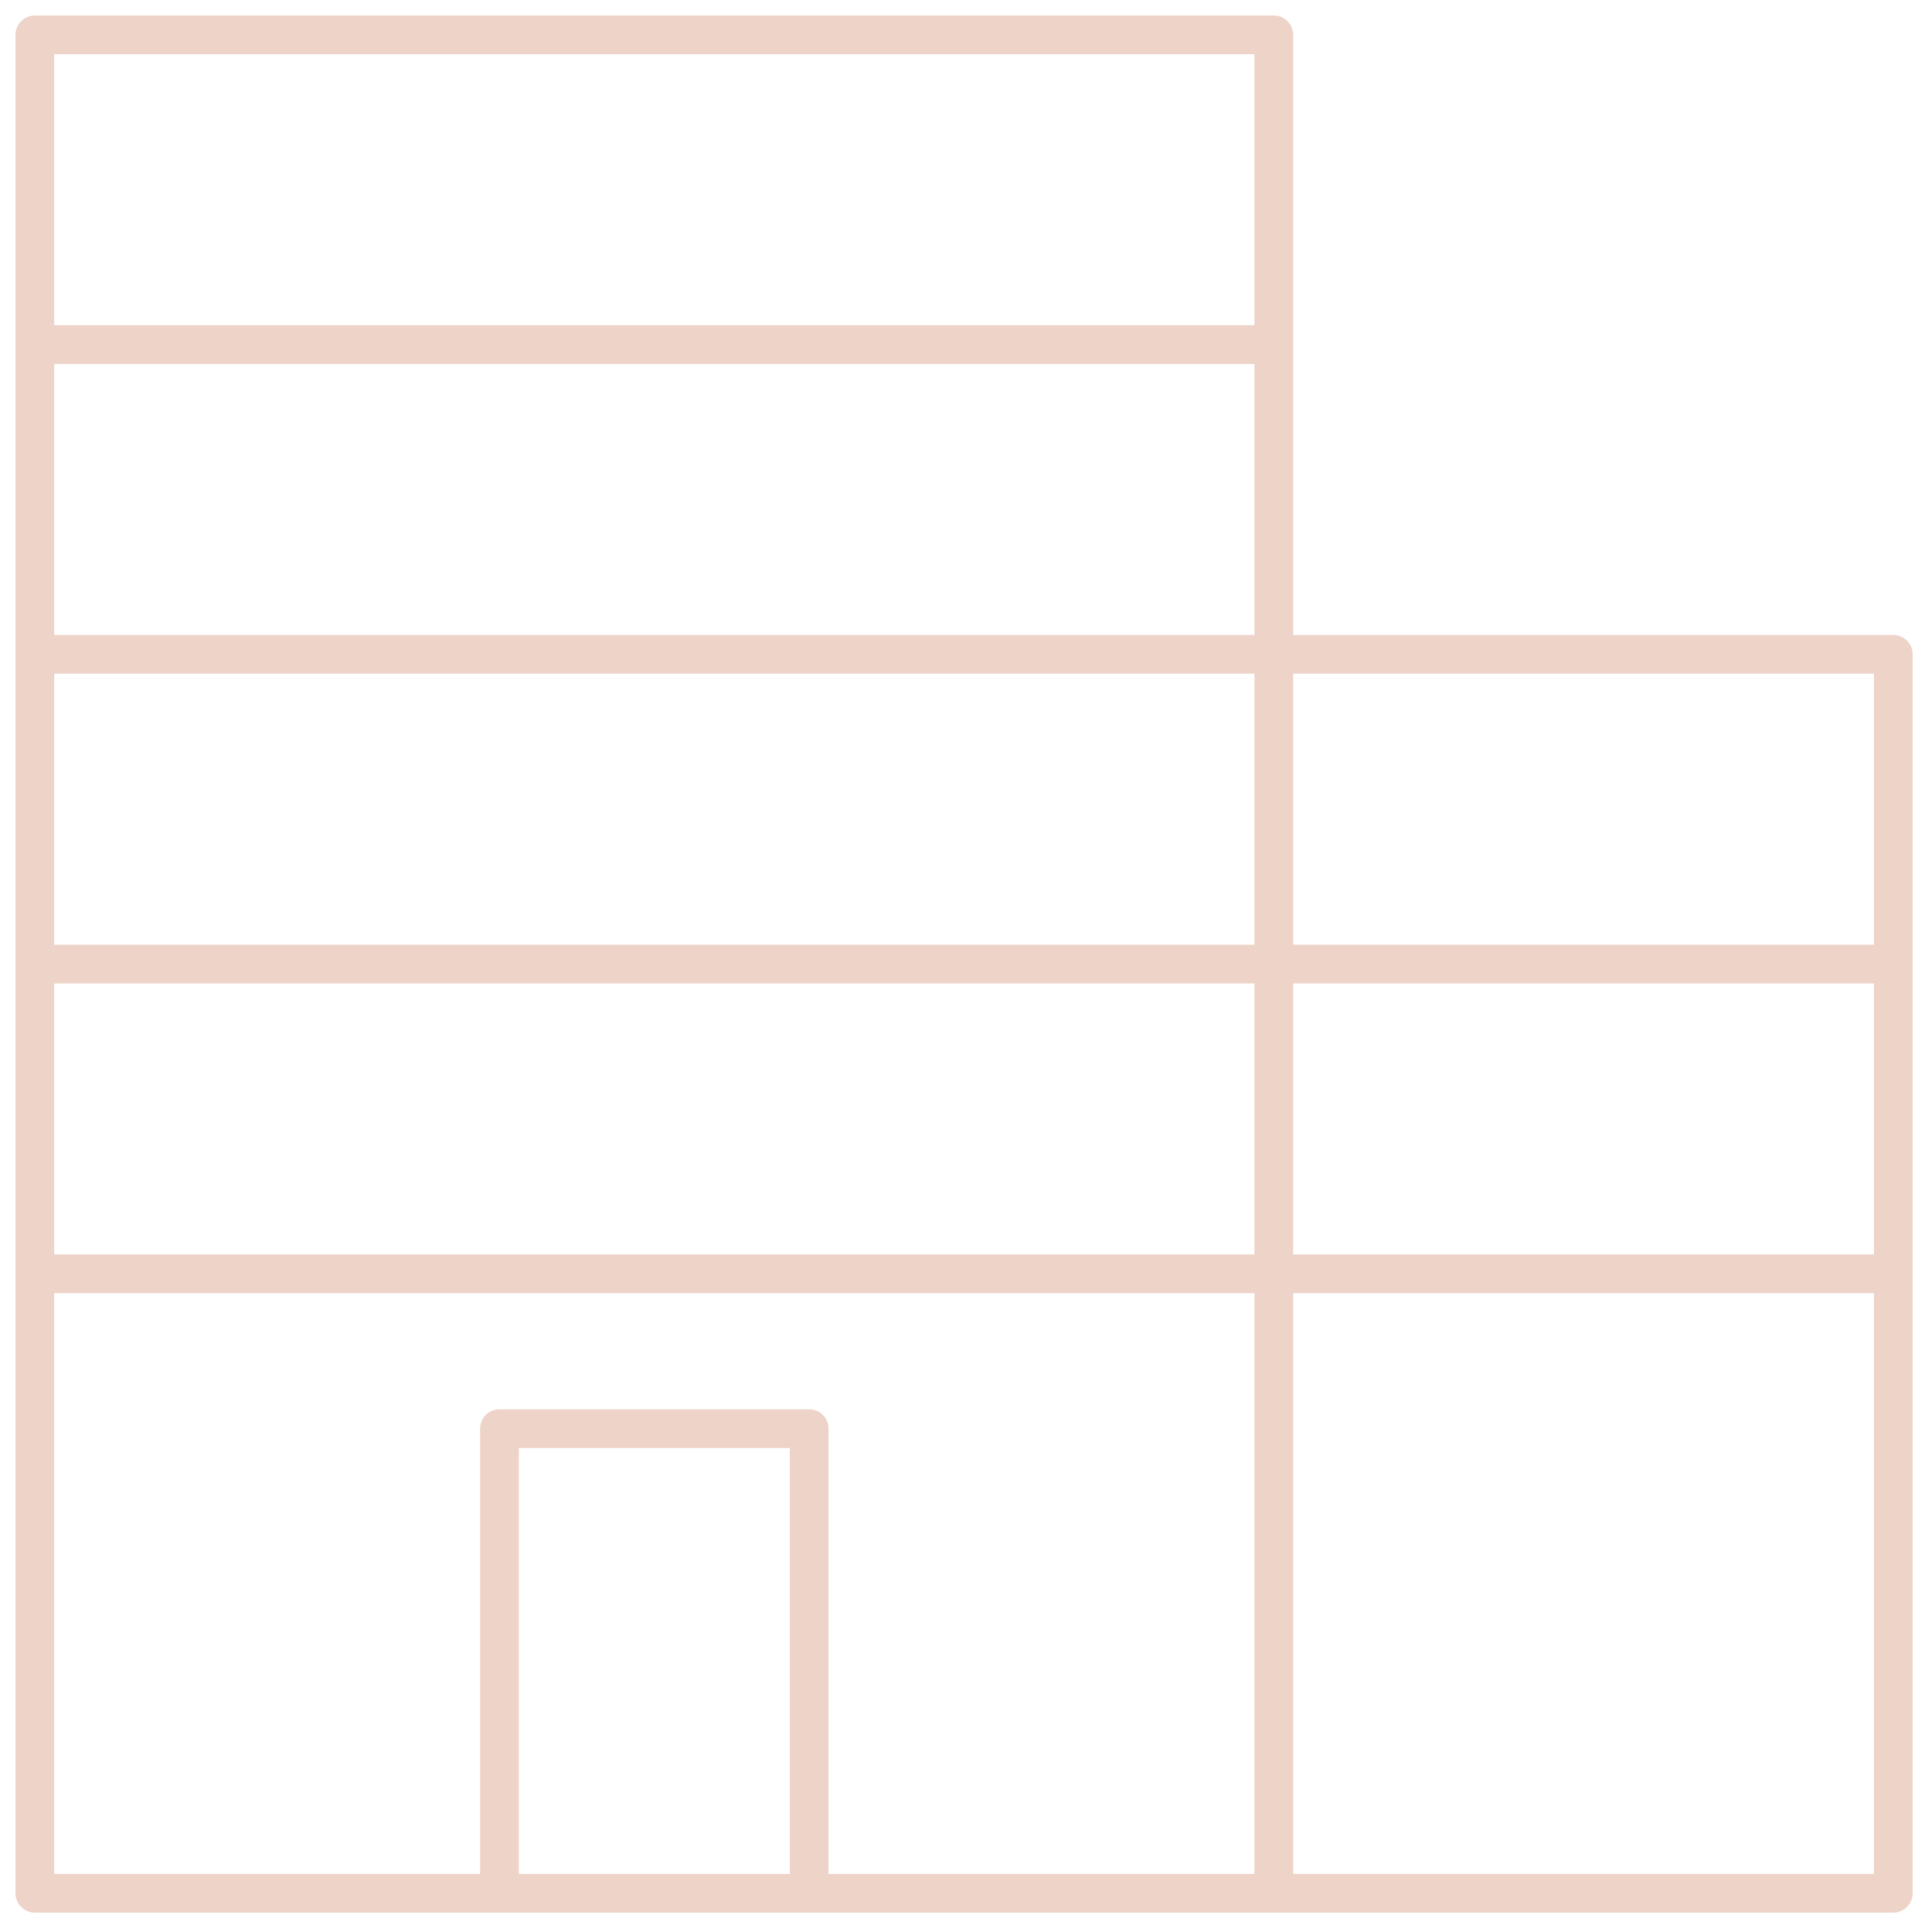
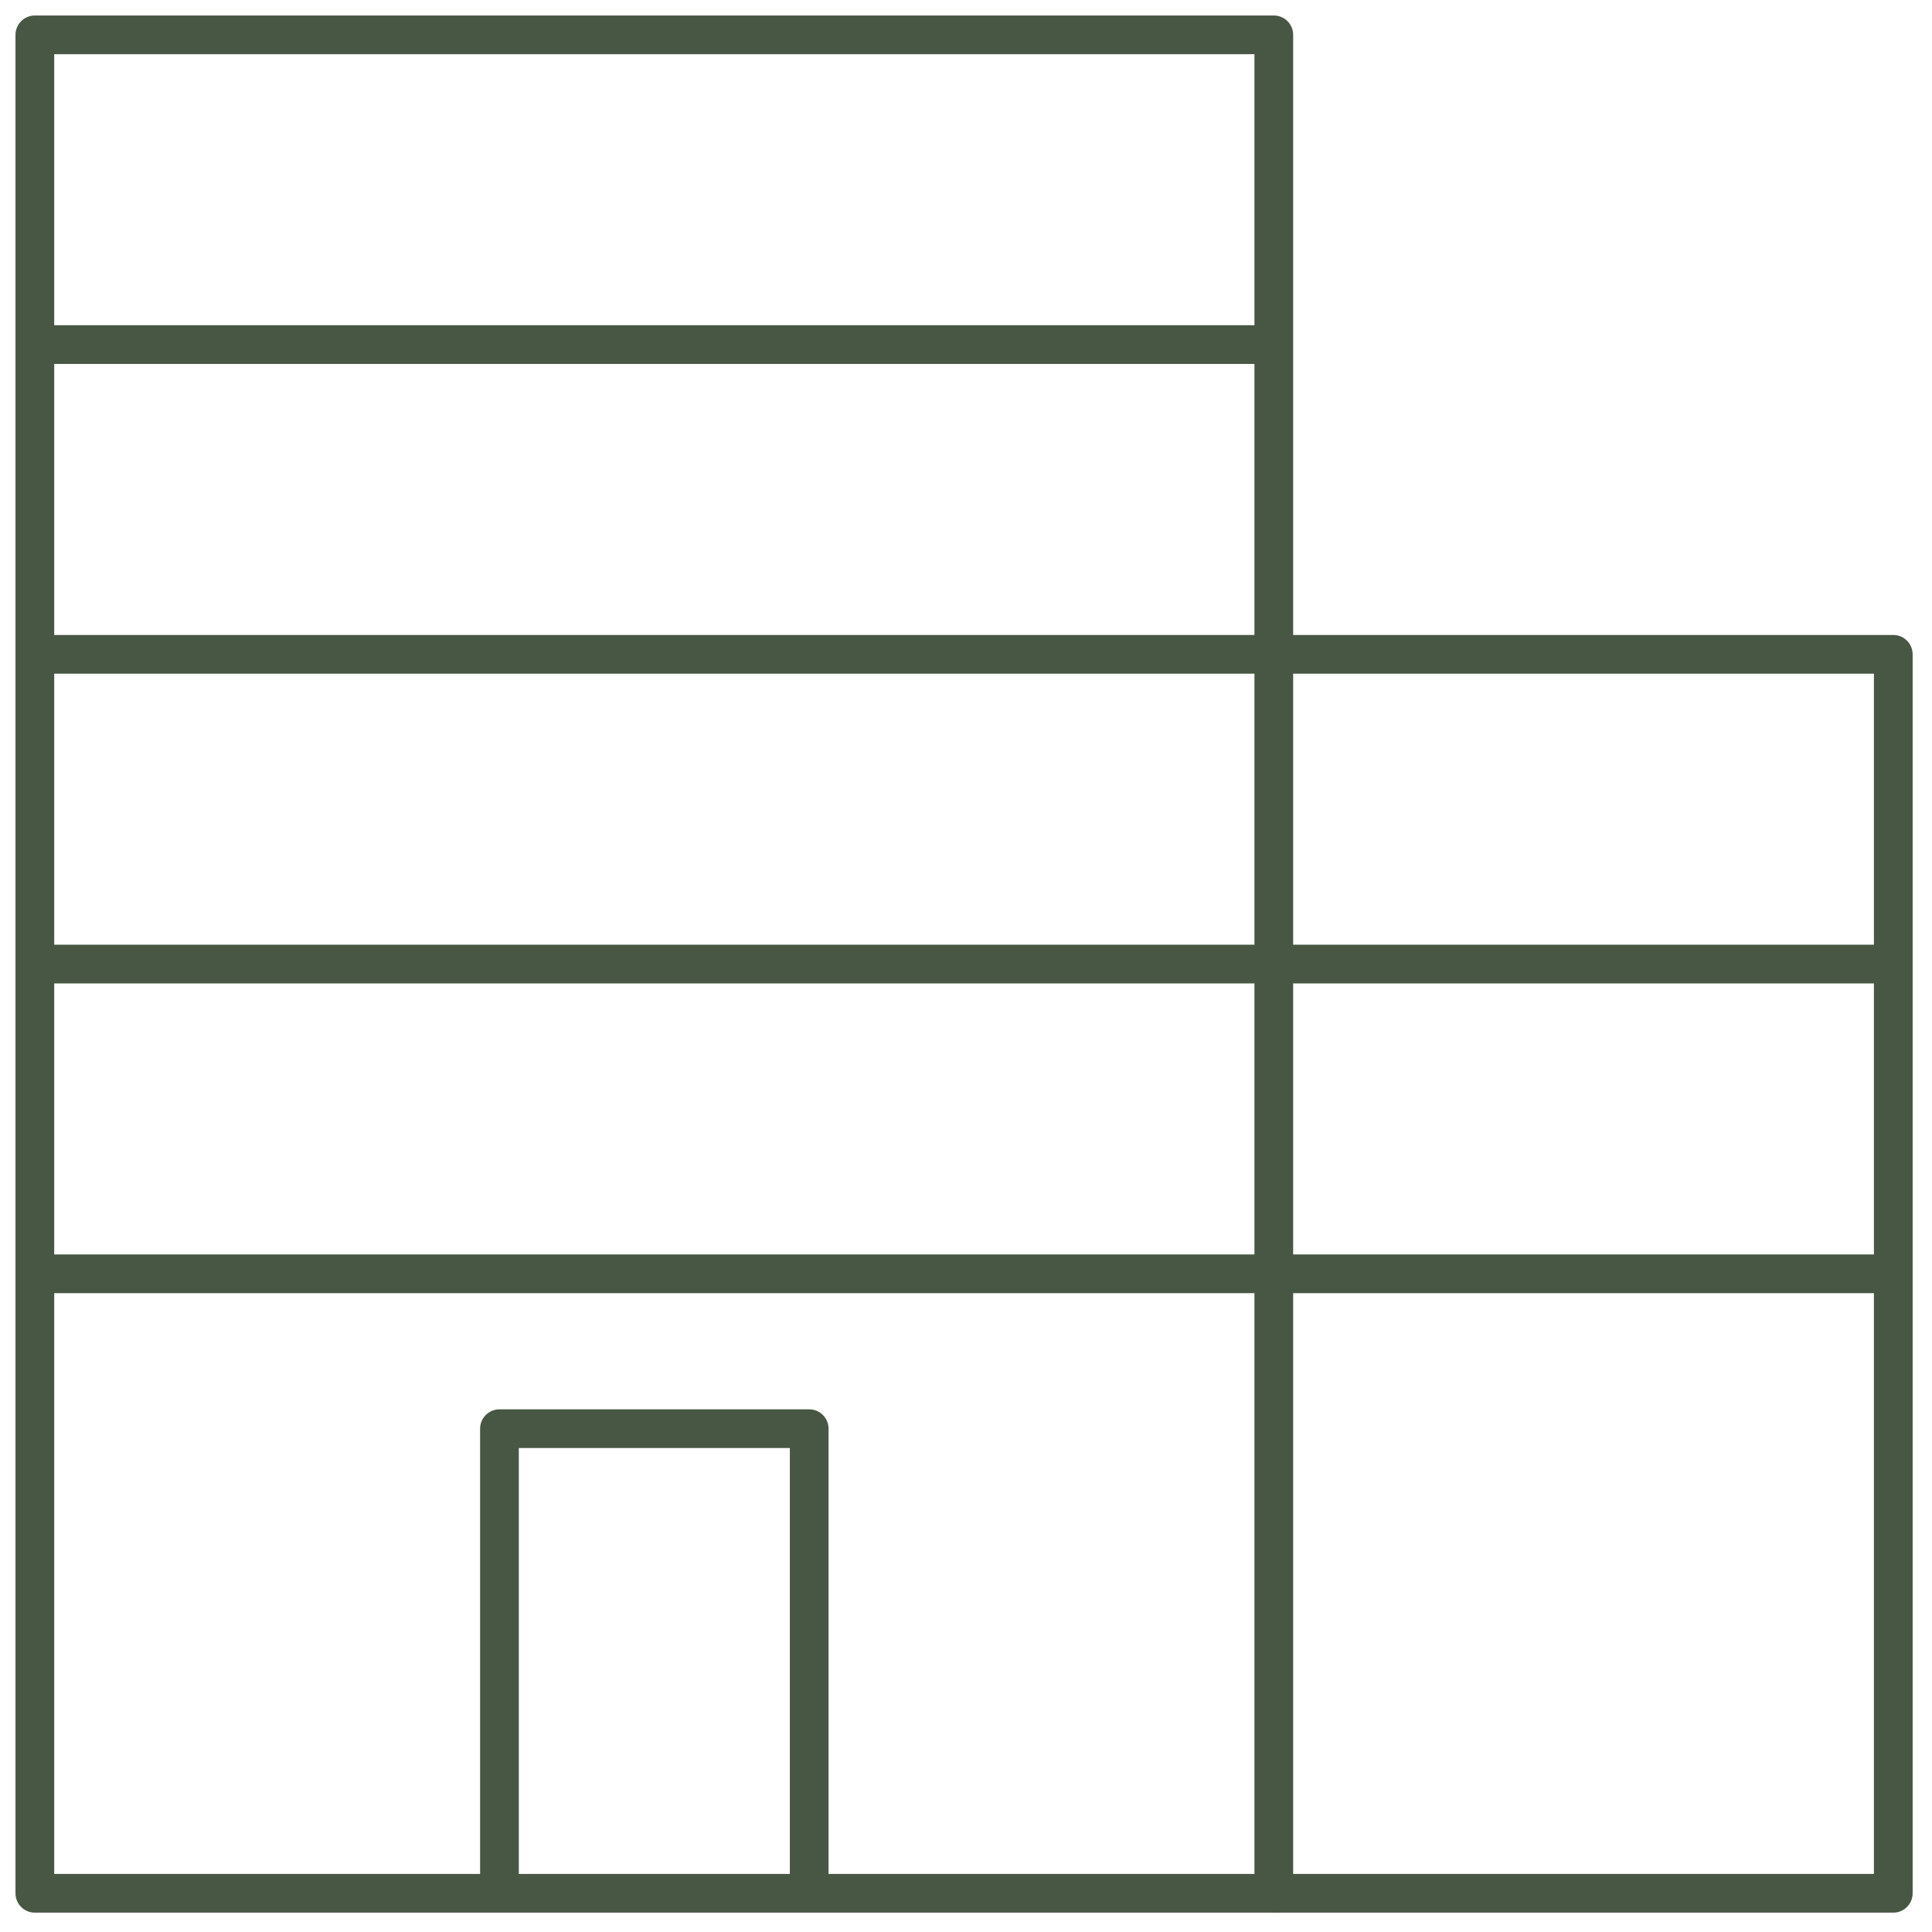
<svg xmlns="http://www.w3.org/2000/svg" version="1.1" id="icon" x="0px" y="0px" viewBox="0 0 49.9 49.9" style="enable-background:new 0 0 49.9 49.9;" xml:space="preserve">
  <style type="text/css">
- 	.st0{fill:none;stroke:#EDD3C8;stroke-linejoin:round;stroke-miterlimit:10;}
- 	.st1{fill:none;stroke:#EDD3C8;stroke-miterlimit:10;}
+ 	.st0{fill:none;stroke:#475743;stroke-linejoin:round;stroke-miterlimit:10;}
+ 	.st1{fill:none;stroke:#475743;stroke-miterlimit:10;}
</style>
  <g>
    <rect x="0.9" y="0.9" class="st0" width="32" height="48" />
    <polyline class="st0" points="20.9,48.9 20.9,36.9 12.9,36.9 12.9,48.9  " />
    <line class="st1" x1="32.9" y1="8.9" x2="0.9" y2="8.9" />
    <line class="st1" x1="48.9" y1="24.9" x2="0.9" y2="24.9" />
    <polyline class="st0" points="32.9,48.9 48.9,48.9 48.9,16.9 0.9,16.9  " />
    <line class="st1" x1="48.9" y1="32.9" x2="0.9" y2="32.9" />
  </g>
</svg>
